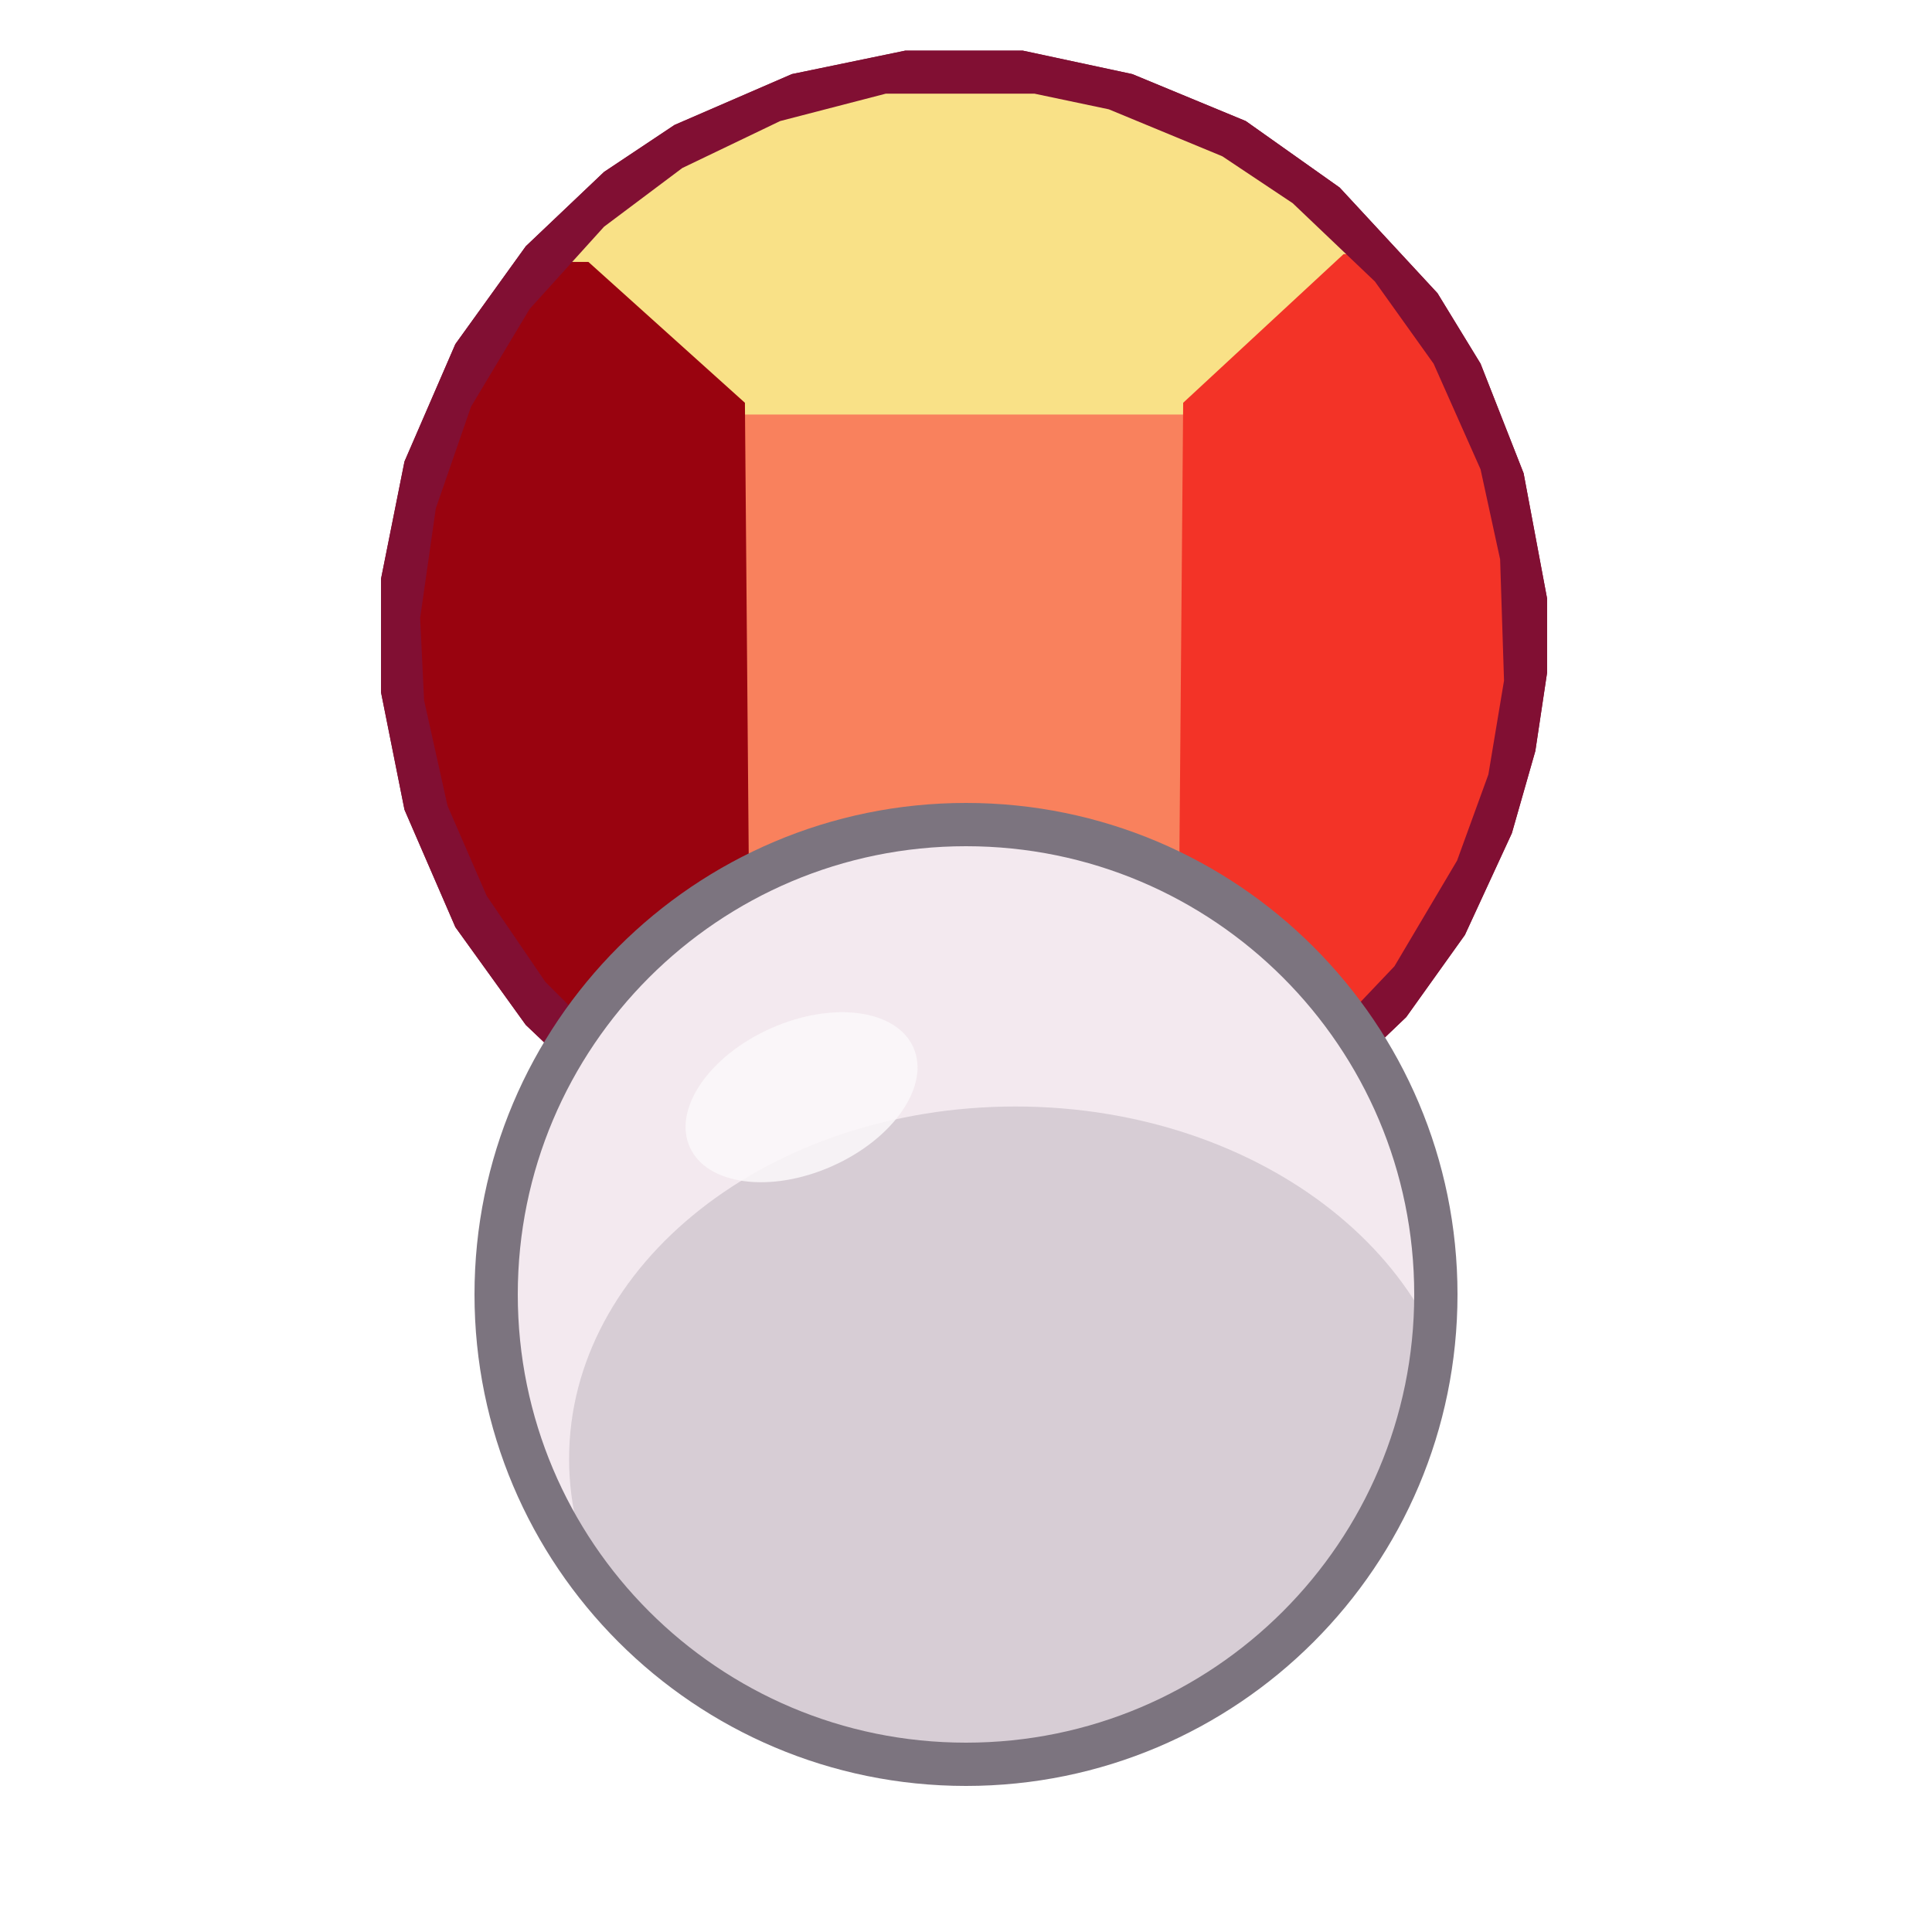
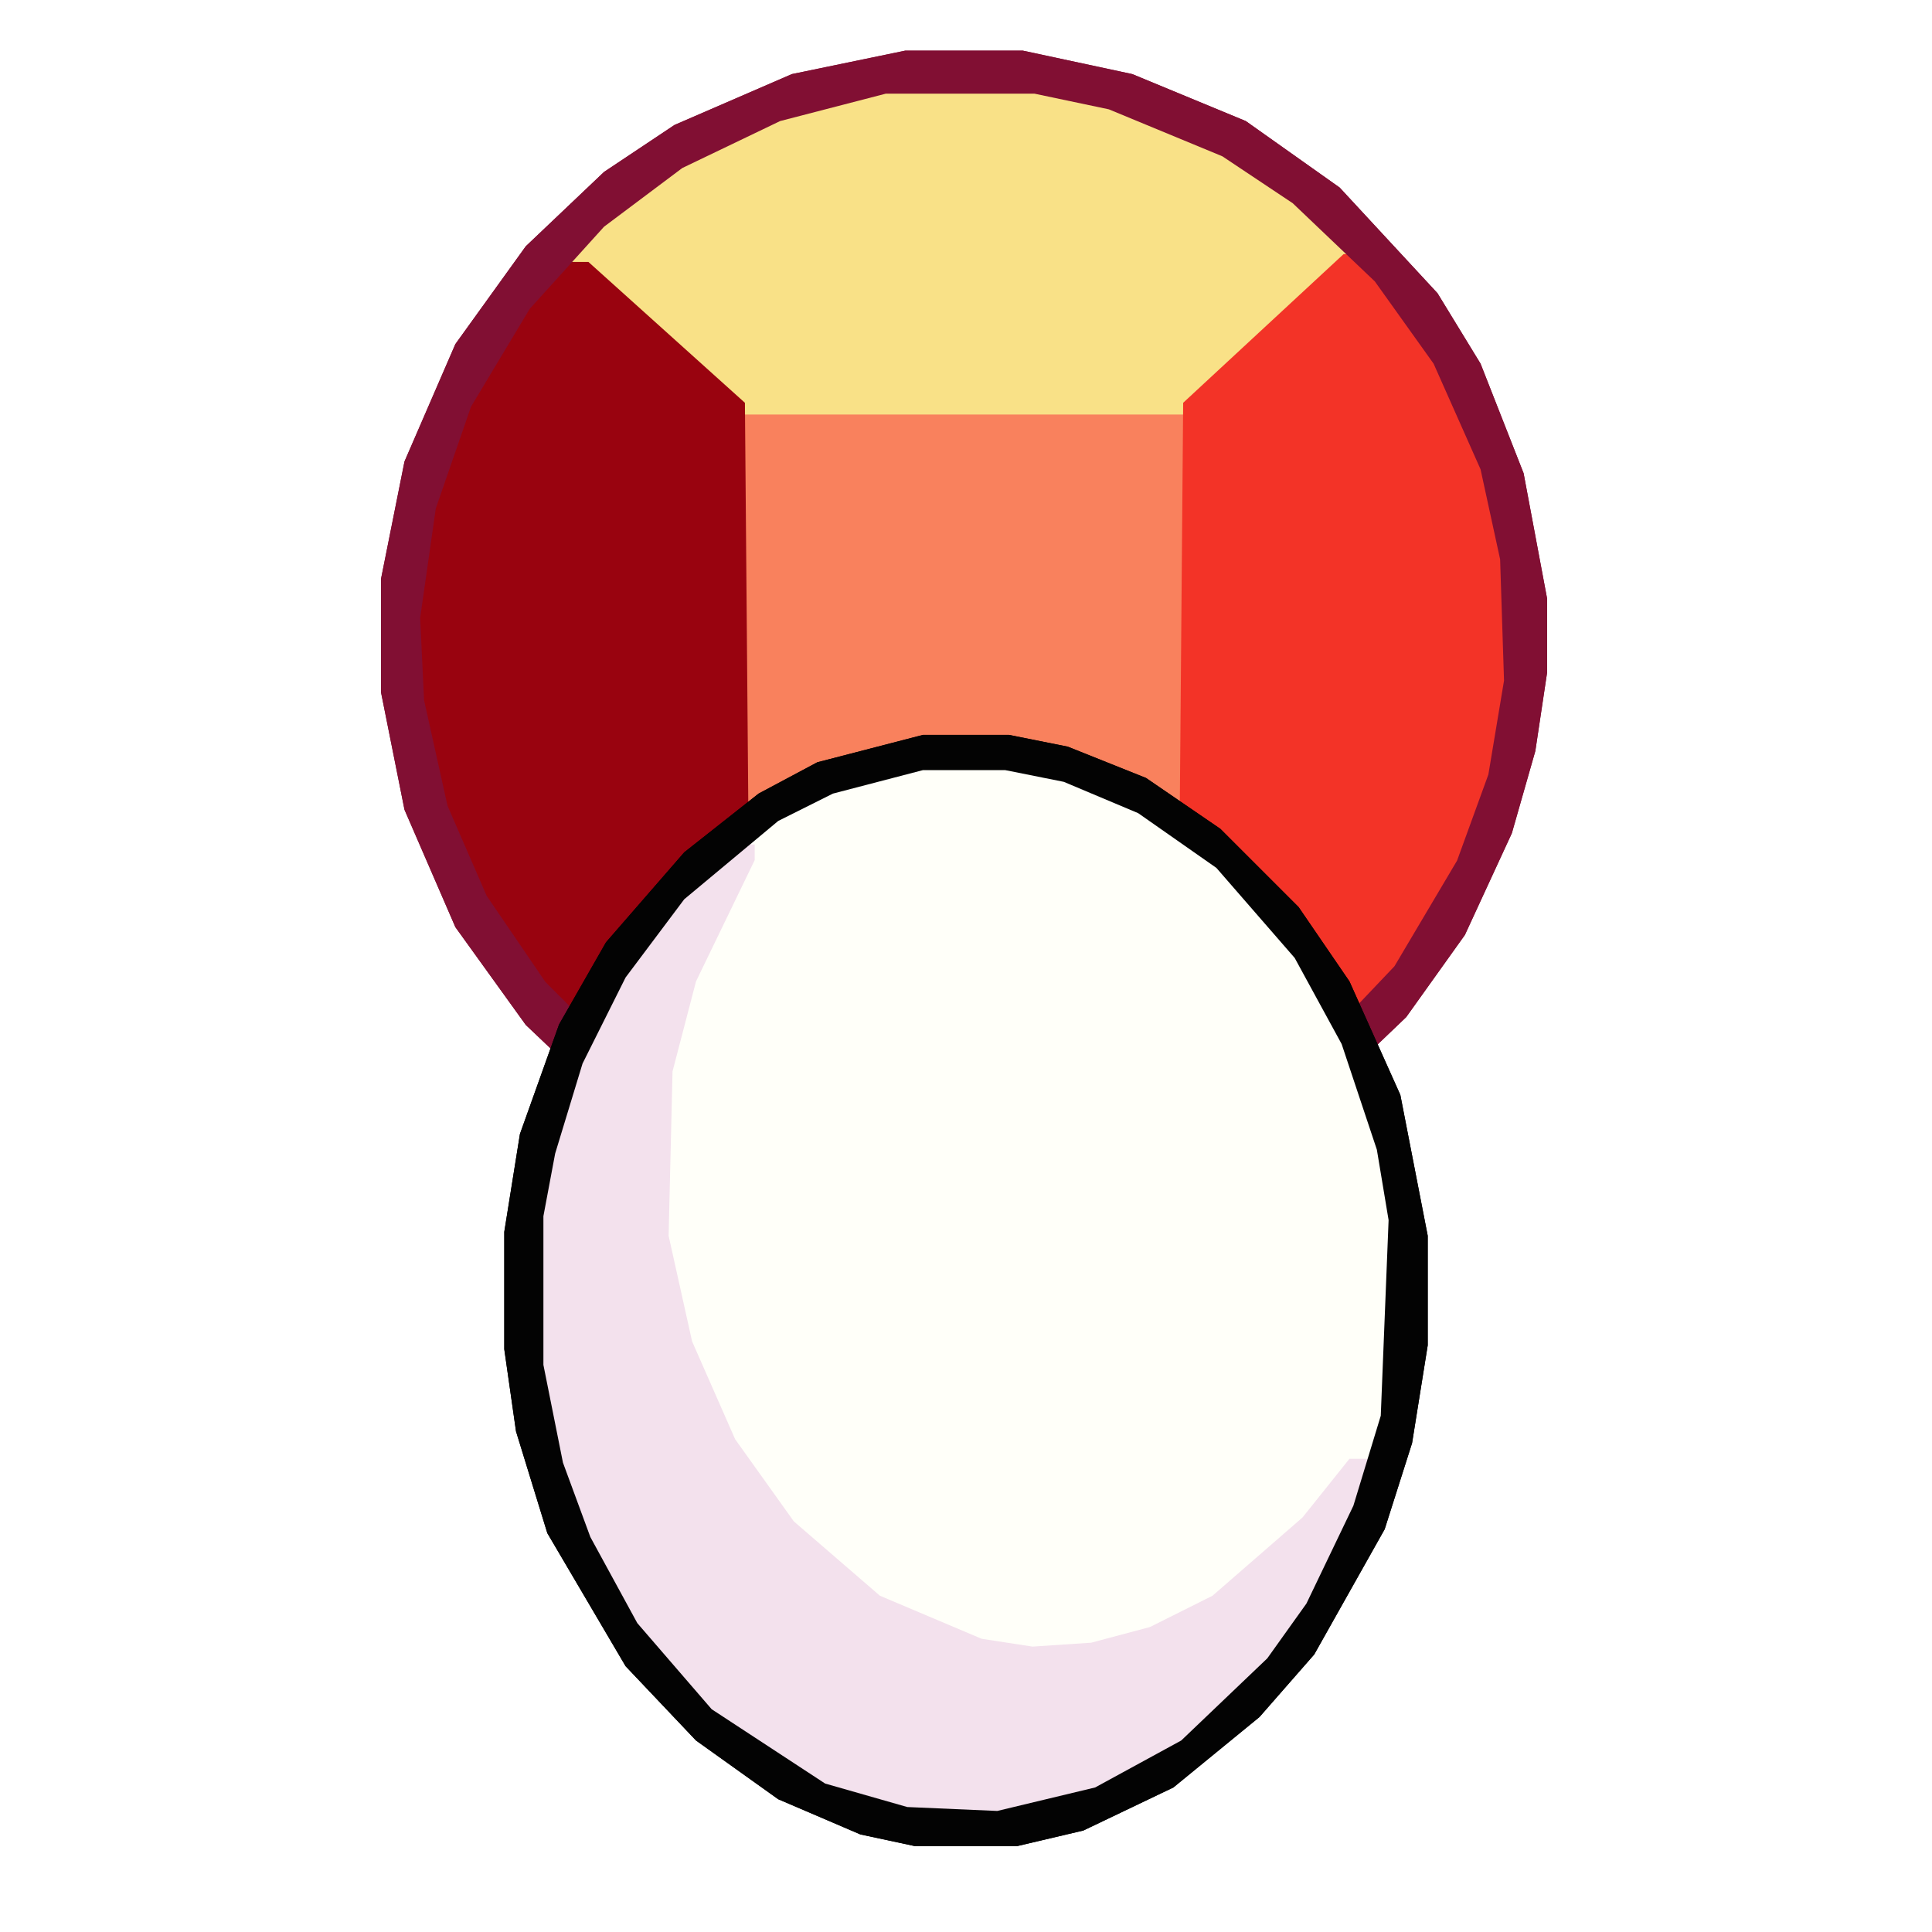
<svg xmlns="http://www.w3.org/2000/svg" viewBox="0 0 200 200" width="200" height="200">
  <g transform="translate(36 2) scale(0.64)">
    <svg viewBox="-0.5 0 316 316" width="200" height="200">
      <path d="M142,8 L113,14 L83,27 L65,39 L45,58 L27,83 L14,113 L8,143 L8,172 L14,202 L27,232 L45,257 L65,276 L90,292 L113,301 L142,307 L172,307 L200,301 L229,289 L247,277 L270,255 L285,234 L297,208 L303,187 L306,167 L306,148 L300,116 L289,88 L278,70 L253,43 L229,26 L200,14 L172,8 Z" fill="#810f33" fill-rule="evenodd" />
      <path d="M135,18 L108,25 L83,37 L63,52 L40,79 L27,104 L19,133 L17,164 L21,192 L29,216 L45,243 L61,261 L87,280 L115,292 L139,297 L174,297 L192,294 L212,287 L244,268 L264,249 L278,229 L289,205 L295,179 L296,144 L293,125 L287,105 L278,86 L263,65 L239,43 L215,29 L192,21 L177,18 Z" fill="#f9815d" fill-rule="evenodd" />
      <path d="M56,60 L56,64 L97,101 L217,101 L257,64 L257,59 L249,51 L230,37 L215,29 L183,19 L158,17 L135,18 L103,27 L74,43 Z" fill="#f9e187" fill-rule="evenodd" />
      <path d="M57,252 L57,256 L61,261 L87,280 L115,292 L139,297 L174,297 L204,290 L228,279 L244,268 L258,255 L257,249 L215,214 L108,215 L99,213 Z" fill="#bd0333" fill-rule="evenodd" />
      <path d="M54,62 L35,87 L24,112 L18,139 L17,164 L21,192 L29,216 L45,243 L56,255 L60,255 L102,217 L101,98 L61,62 Z" fill="#99030f" fill-rule="evenodd" />
      <path d="M254,60 L213,98 L212,218 L252,252 L260,253 L278,229 L290,202 L296,171 L296,144 L290,113 L284,98 L268,71 L258,60 Z" fill="#f33327" fill-rule="evenodd" />
      <path d="M142,8 L113,14 L83,27 L65,39 L45,58 L27,83 L14,113 L8,143 L8,172 L14,202 L27,232 L45,257 L65,276 L90,292 L113,301 L142,307 L172,307 L200,301 L229,289 L247,277 L270,255 L285,234 L297,208 L303,187 L306,167 L306,148 L300,116 L289,88 L278,70 L253,43 L229,26 L200,14 L172,8 Z M137,19 L175,19 L194,23 L223,35 L241,47 L262,67 L277,88 L289,115 L294,138 L295,169 L291,193 L283,215 L267,242 L248,262 L226,278 L202,289 L172,296 L141,296 L117,291 L89,279 L70,266 L50,246 L35,224 L25,201 L19,174 L18,153 L22,125 L31,99 L46,74 L65,53 L85,38 L110,26 Z" fill="#810f33" fill-rule="evenodd" />
    </svg>
  </g>
  <g transform="translate(36 70) scale(0.64)">
-     <defs>
-       <clipPath id="cl-pearl">
-         <ellipse cx="100" cy="100" rx="76" ry="76" />
-       </clipPath>
-     </defs>
-     <ellipse cx="100" cy="100" rx="76" ry="76" fill="#f3e9ef" />
-     <g clip-path="url(#cl-pearl)">
-       <ellipse cx="108" cy="126.6" rx="72.2" ry="57.0" fill="#8f8693" opacity="0.28" />
-     </g>
-     <ellipse cx="73.4" cy="68.1" rx="19.8" ry="12.2" fill="#fbf8fa" opacity="0.85" transform="rotate(-24 73.4 68.1)" />
-     <ellipse cx="100" cy="100" rx="76" ry="76" fill="none" stroke="#7c747f" stroke-width="7" />
+     <svg viewBox="-30 0 316 316" width="200" height="200">
+       <path d="M117,15 L90,22 L75,30 L56,45 L36,68 L24,89 L14,117 L10,142 L10,172 L13,193 L21,219 L41,253 L59,272 L80,287 L101,296 L115,299 L141,299 L158,295 L181,284 L203,266 L217,250 L235,218 L242,196 L246,171 L246,143 L239,107 L226,78 L213,59 L193,39 L174,26 L154,18 L139,15 Z" fill="#030303" fill-rule="evenodd" />
+       <path d="M115,23 L92,29 L78,36 L55,55 L40,75 L31,92 L22,120 L19,136 L19,178 L24,203 L31,222 L43,244 L61,265 L90,284 L111,290 L138,291 L163,285 L179,277 L206,253 L216,239 L228,214 L235,191 L237,176 L237,137 L234,119 L225,92 L213,70 L194,48 L174,34 L155,26 L140,23 Z" fill="#fffff9" fill-rule="evenodd" />
+       <path d="M69,43 L55,55 L40,75 L31,92 L22,120 L19,136 L19,178 L27,212 L38,236 L48,251 L61,265 L80,279 L105,289 L119,291 L138,291 L163,285 L185,273 L206,253 L223,226 L231,205 L231,200 L226,200 L214,215 L191,235 L175,243 L160,247 L145,248 L132,246 L106,235 L84,216 L69,195 L58,170 L52,143 L53,101 L59,78 L74,47 L74,43 Z" fill="#f3e1ed" fill-rule="evenodd" />
+       <path d="M117,15 L90,22 L75,30 L56,45 L36,68 L24,89 L14,117 L10,142 L10,172 L13,193 L21,219 L41,253 L59,272 L80,287 L101,296 L115,299 L141,299 L158,295 L181,284 L203,266 L217,250 L235,218 L242,196 L246,171 L246,143 L239,107 L226,78 L213,59 L193,39 L174,26 L154,18 L139,15 Z M117,24 L138,24 L153,27 L172,35 L192,49 L212,72 L224,94 L233,121 L236,139 L234,189 L227,212 L215,237 L205,251 L183,272 L161,284 L136,290 L113,289 L92,283 L63,264 L44,242 L32,220 L25,201 L20,176 L20,138 L23,122 L30,99 L41,77 L56,57 L80,37 L94,30 Z" fill="#030303" fill-rule="evenodd" />
+     </svg>
  </g>
</svg>
